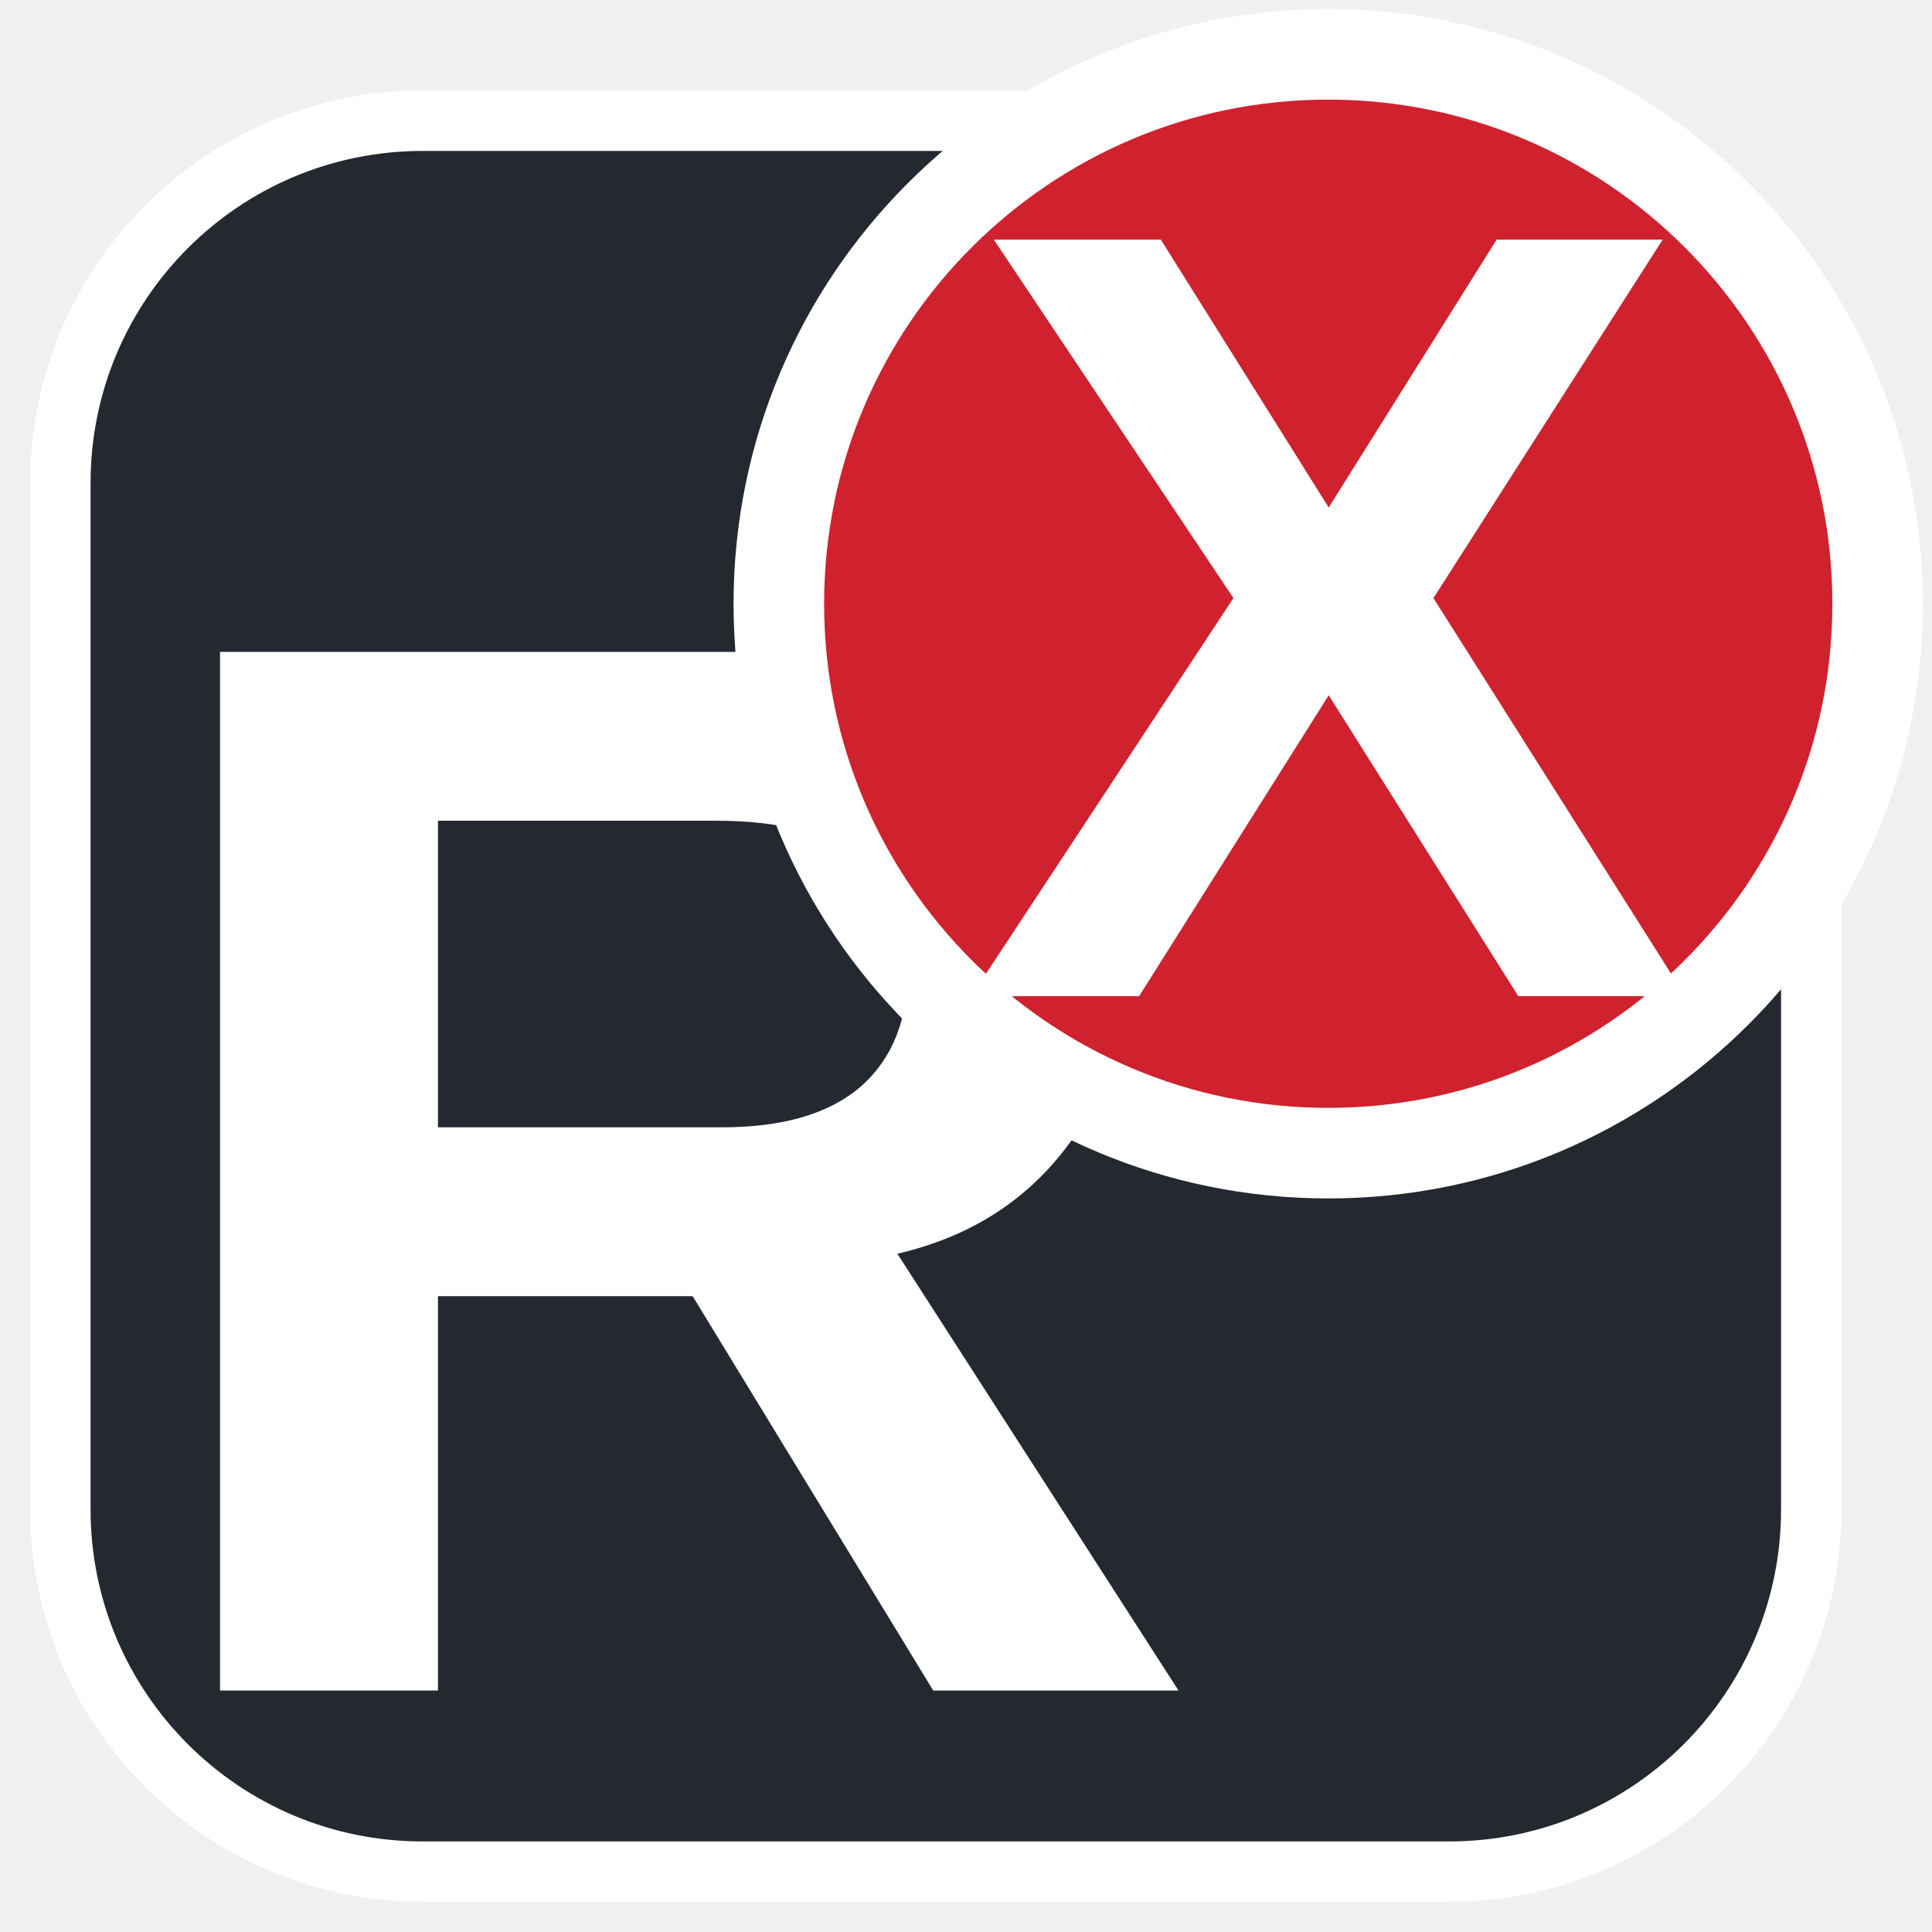
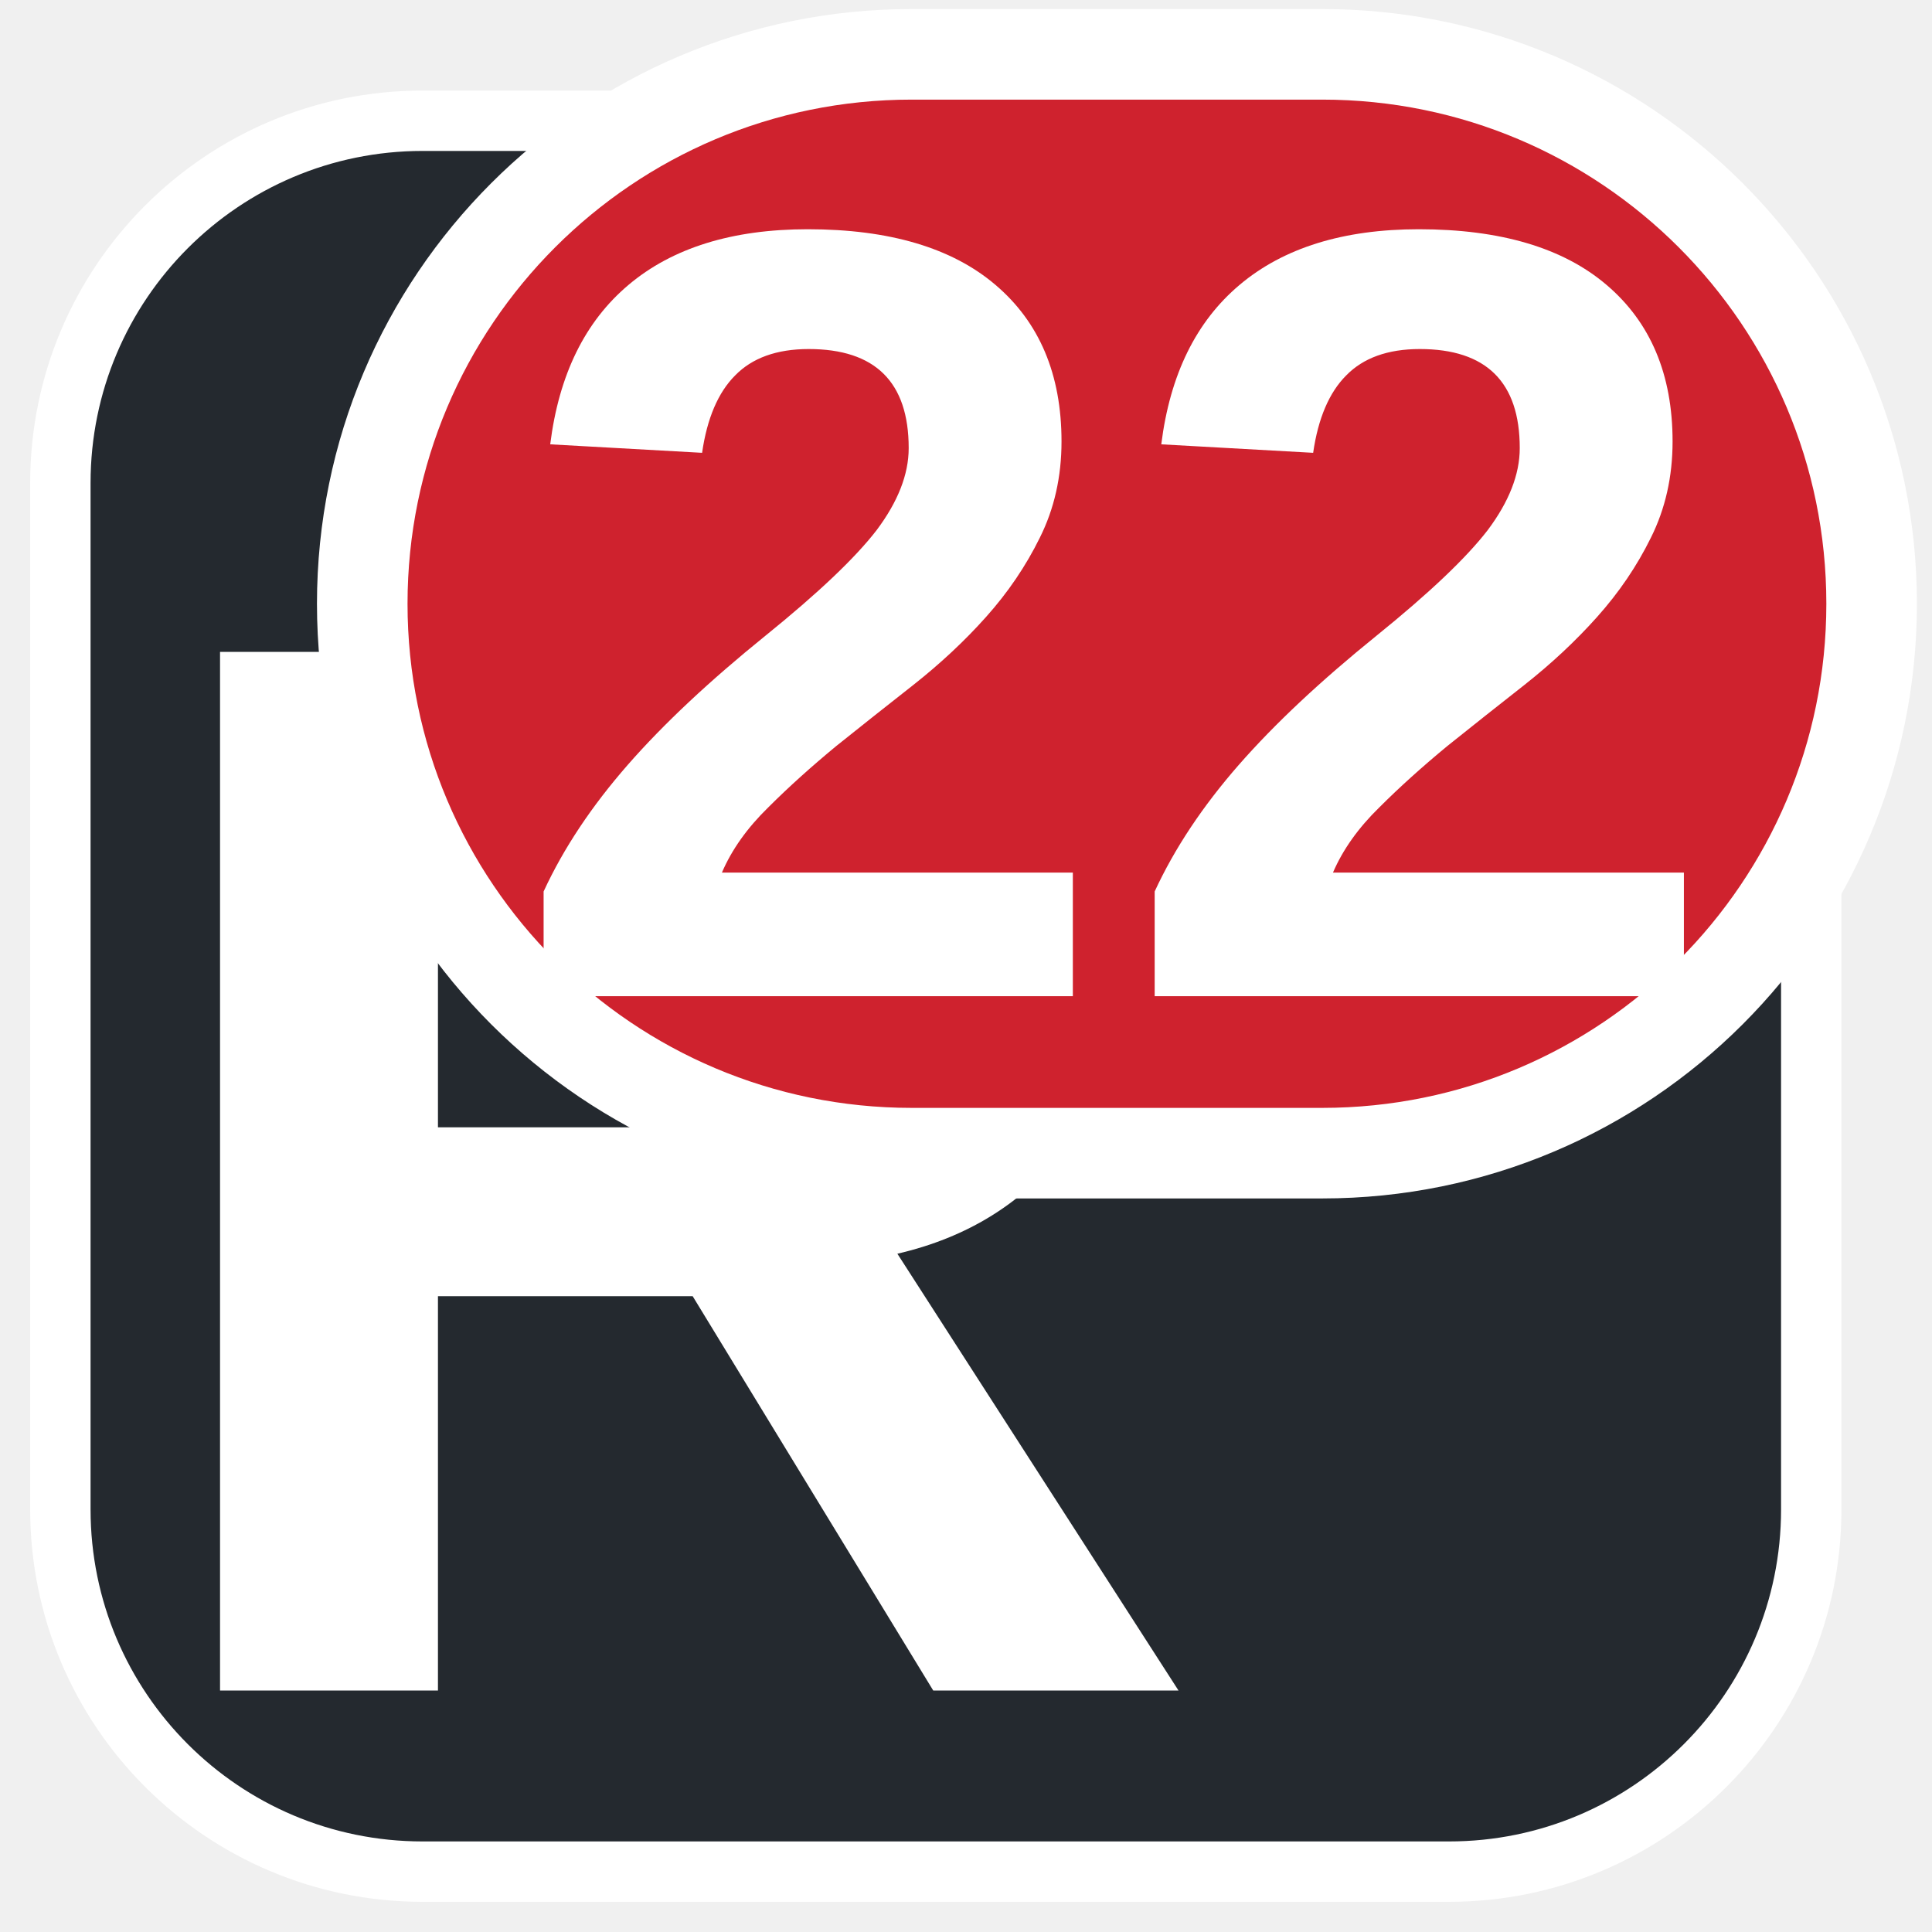
<svg xmlns="http://www.w3.org/2000/svg" width="32" height="32" viewBox="0 0 32 32">
  <rect x="1" y="2" width="29" height="29" rx="6" fill="#24292f" stroke="white" stroke-width="1" />
  <text id="queue-glyph" x="11" y="28" font-family="Arial, Helvetica, sans-serif" font-size="25" font-weight="700" text-anchor="middle" fill="white">R</text>
-   <circle cx="22" cy="10" r="9.1" fill="#cf222e" stroke="white" stroke-width="1.5" />
-   <text id="badge-glyph" x="22" y="16.5" font-family="Arial, Helvetica, sans-serif" font-size="18.2" font-weight="700" text-anchor="middle" fill="white">X</text>
+   <rect x="6" y="0.9" width="25" height="18.2" rx="9.1" fill="#cf222e" stroke="white" stroke-width="1.5" />
+   <text id="badge-glyph" x="18.5" y="16.5" font-family="Arial, Helvetica, sans-serif" font-size="18.2" font-weight="700" text-anchor="middle" fill="white">22</text>
</svg>
